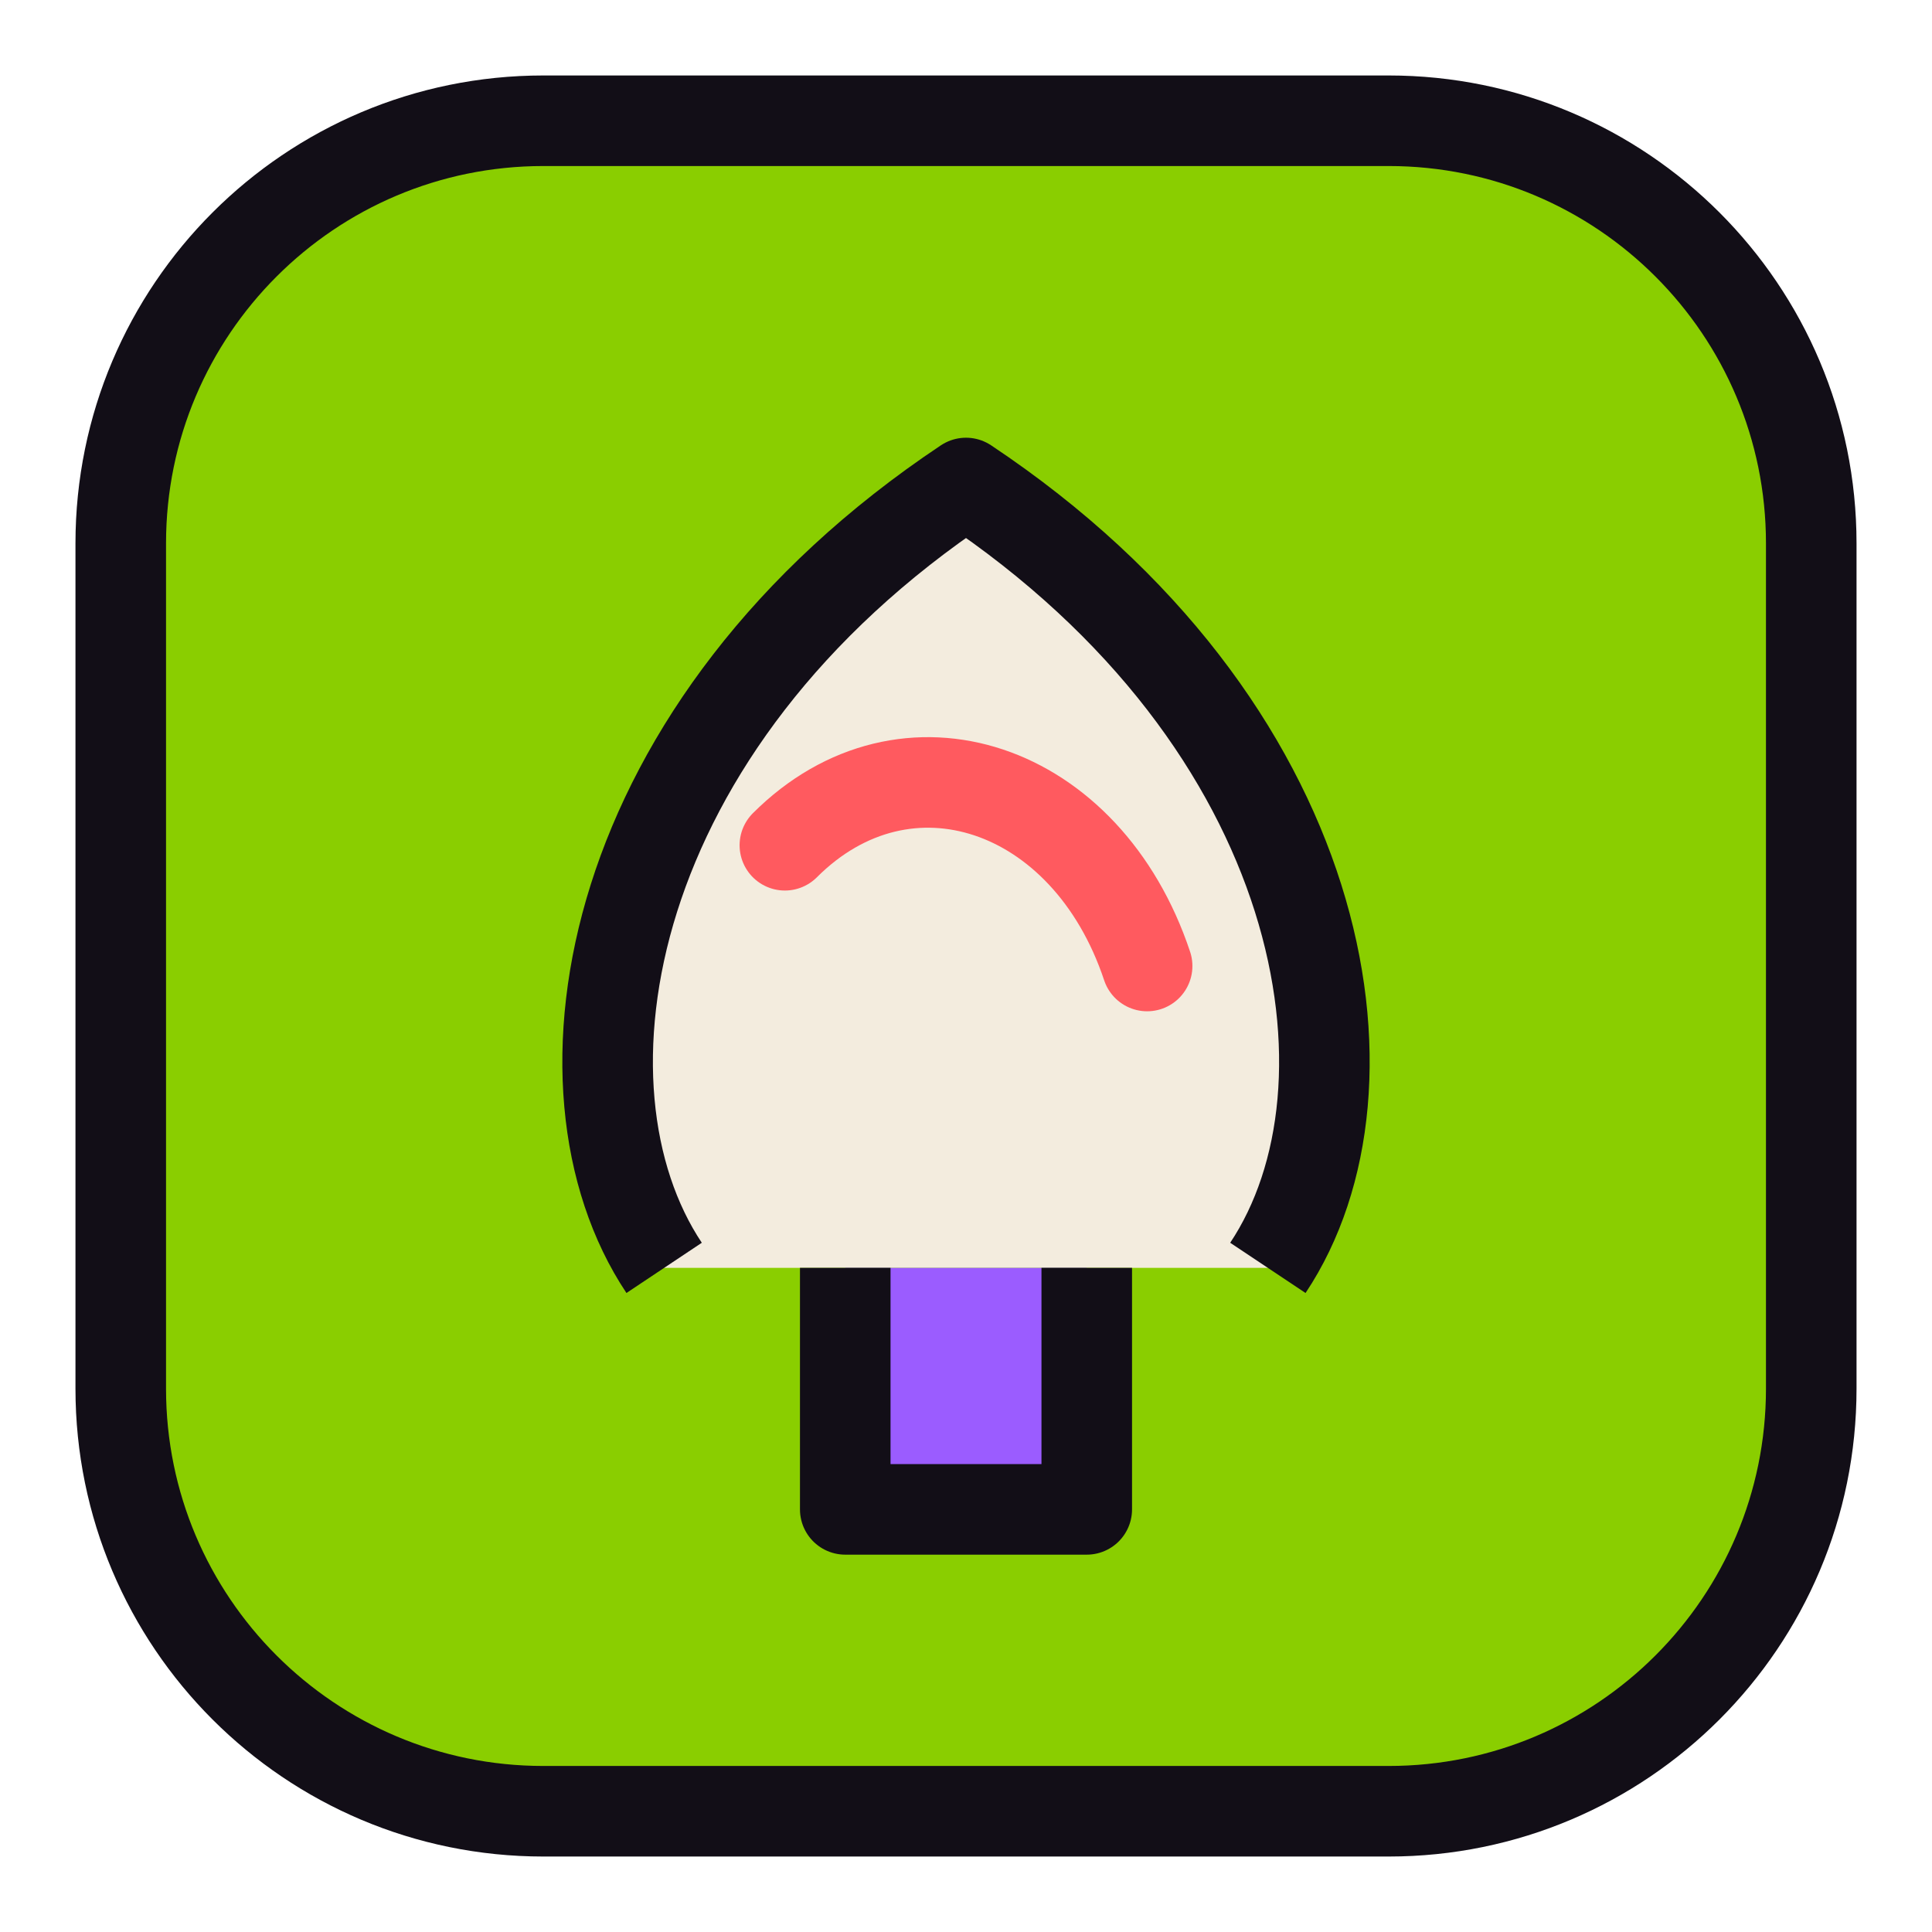
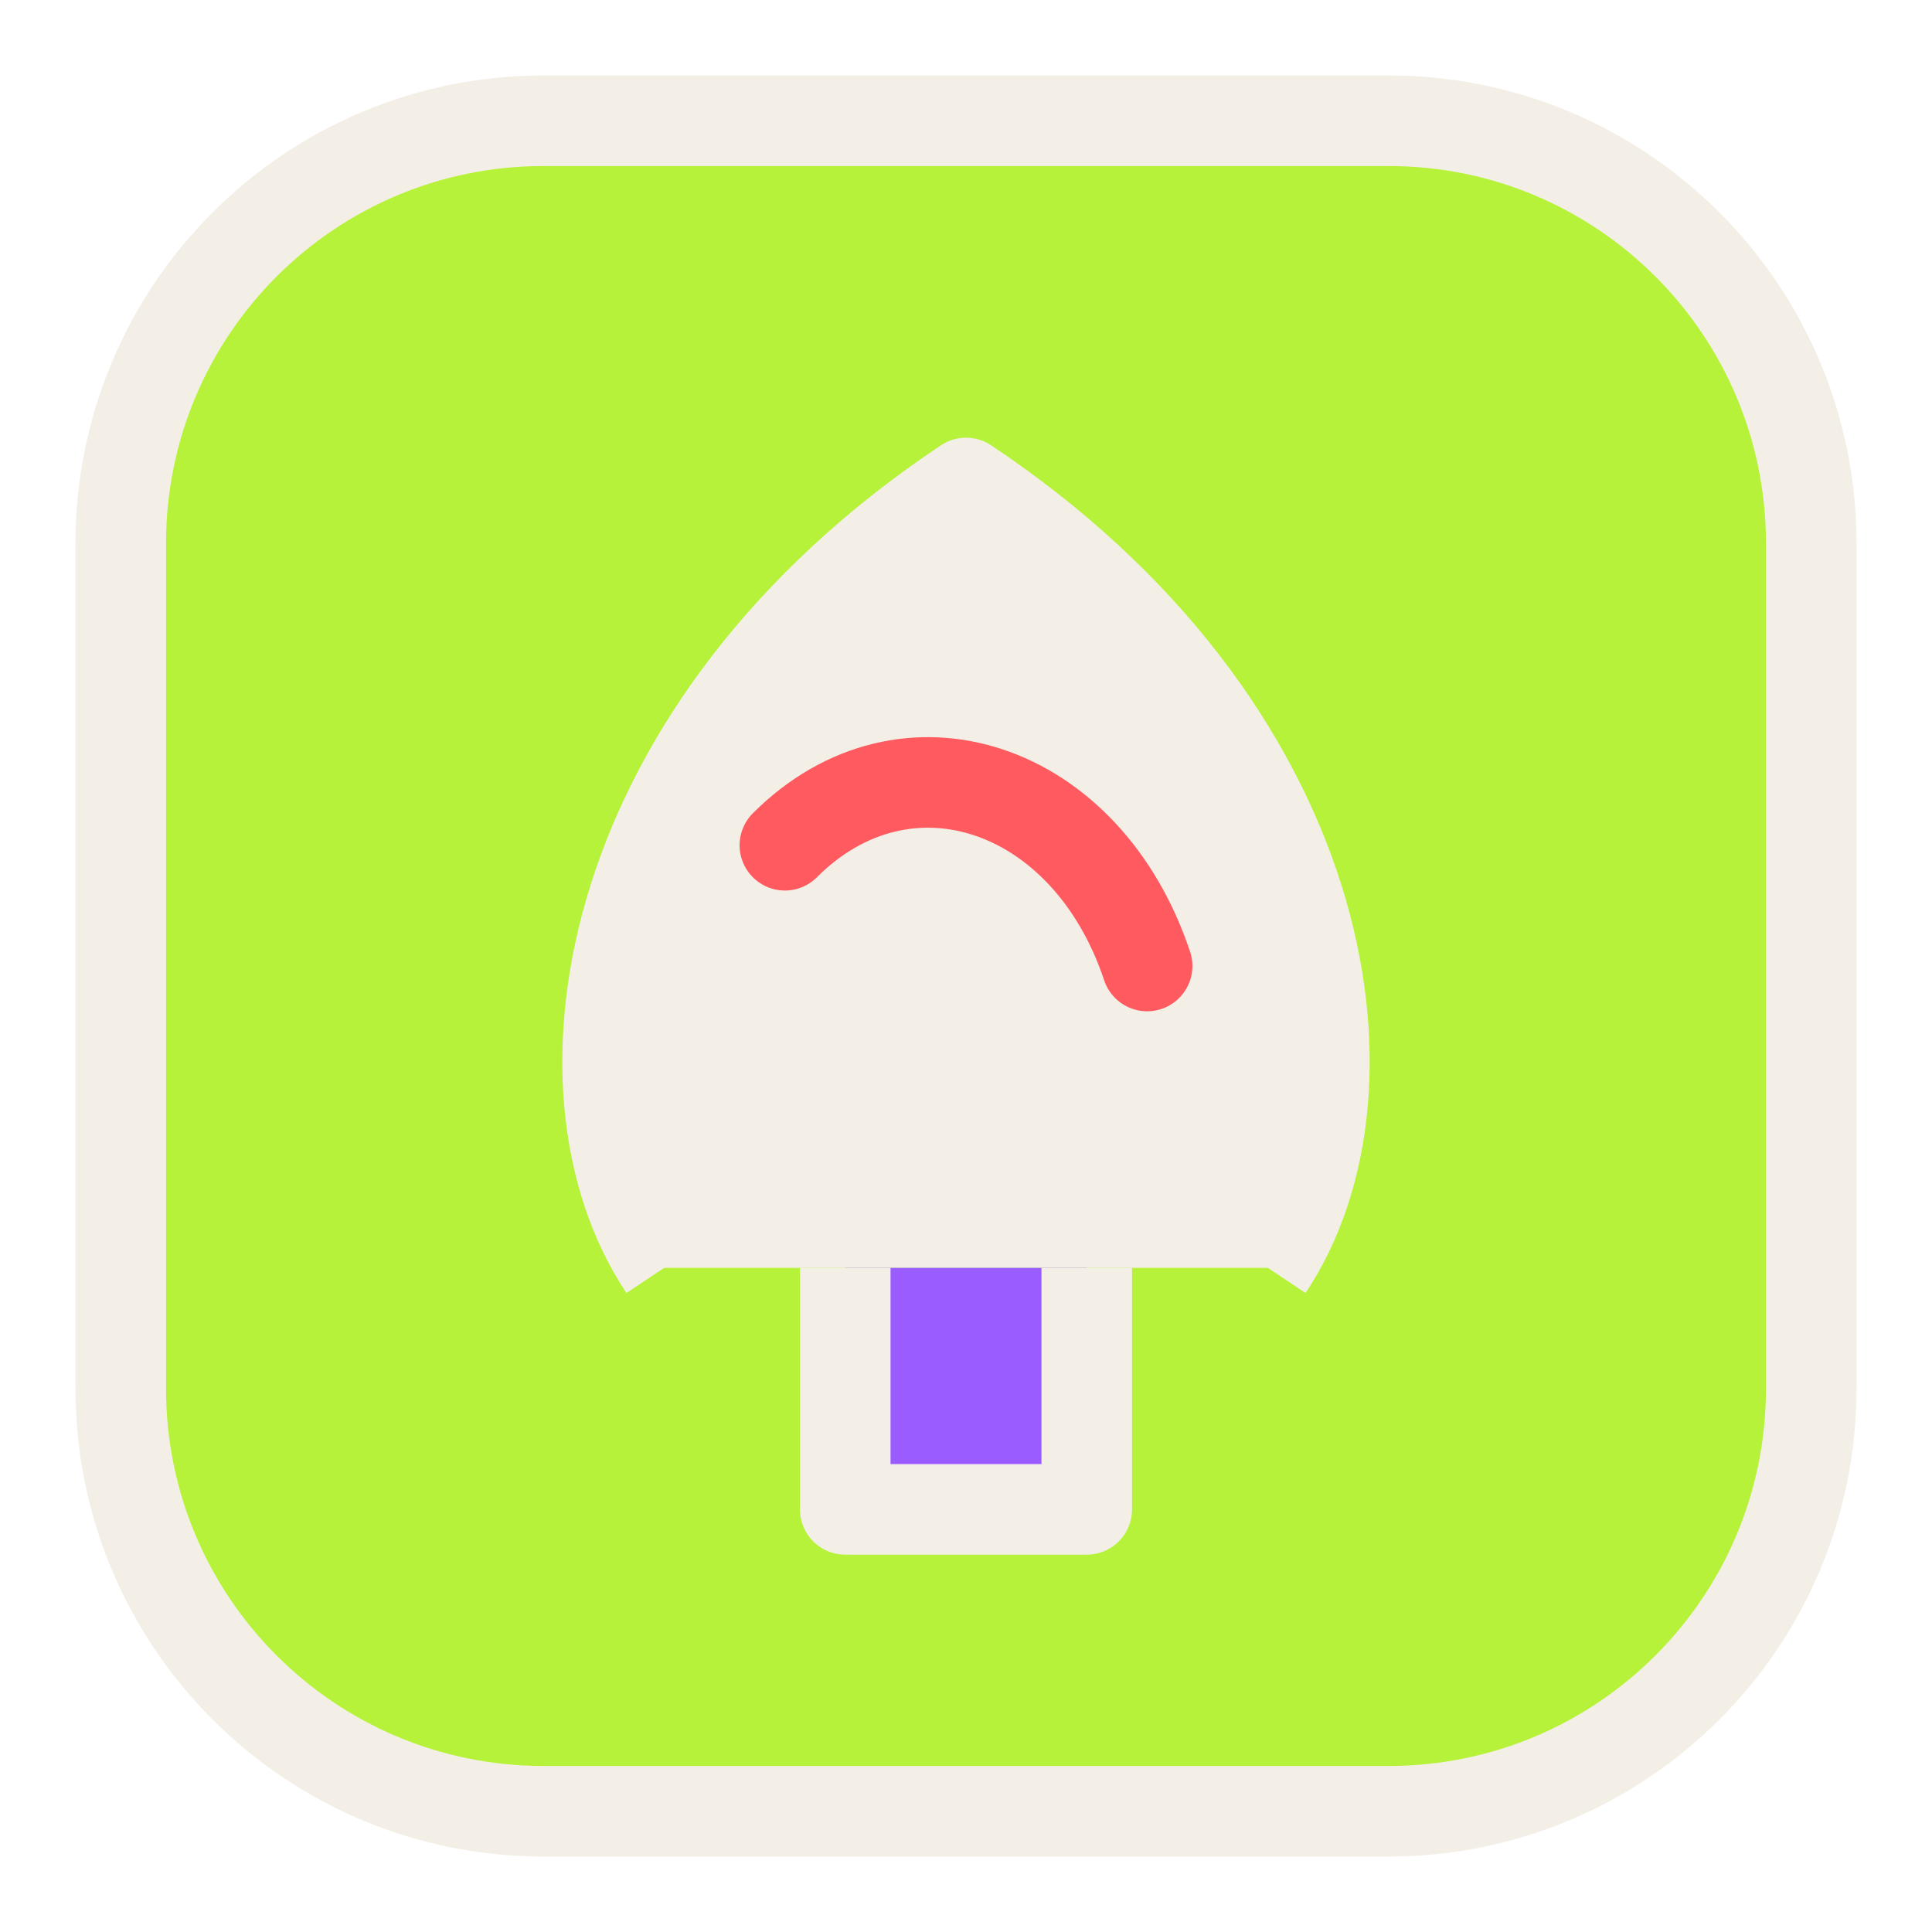
<svg xmlns="http://www.w3.org/2000/svg" width="64" height="64" viewBox="0 0 64 64" fill="none">
-   <rect x="4" y="4" width="56" height="56" rx="14" fill="#8ACE00" stroke="#120E17" stroke-width="3" />
-   <path d="M22 42 C18 36 20 24 32 16 C44 24 46 36 42 42" fill="#F3ECDE" stroke="#120E17" stroke-width="3" stroke-linejoin="round" />
-   <path d="M28 42 V50 H36 V42" fill="#9B5CFF" stroke="#120E17" stroke-width="3" stroke-linejoin="round" />
+   <rect x="4" y="4" width="56" height="56" rx="14" fill="#B6F23A" stroke="#F4EFE6" stroke-width="3" />
+   <path d="M22 42 C18 36 20 24 32 16 C44 24 46 36 42 42" fill="#F4EFE6" stroke="#F4EFE6" stroke-width="3" stroke-linejoin="round" />
+   <path d="M28 42 V50 H36 V42" fill="#9B5CFF" stroke="#F4EFE6" stroke-width="3" stroke-linejoin="round" />
  <path d="M26 28 C30 24 36 26 38 32" stroke="#FF5A5F" stroke-width="3" stroke-linecap="round" fill="none" />
</svg>
